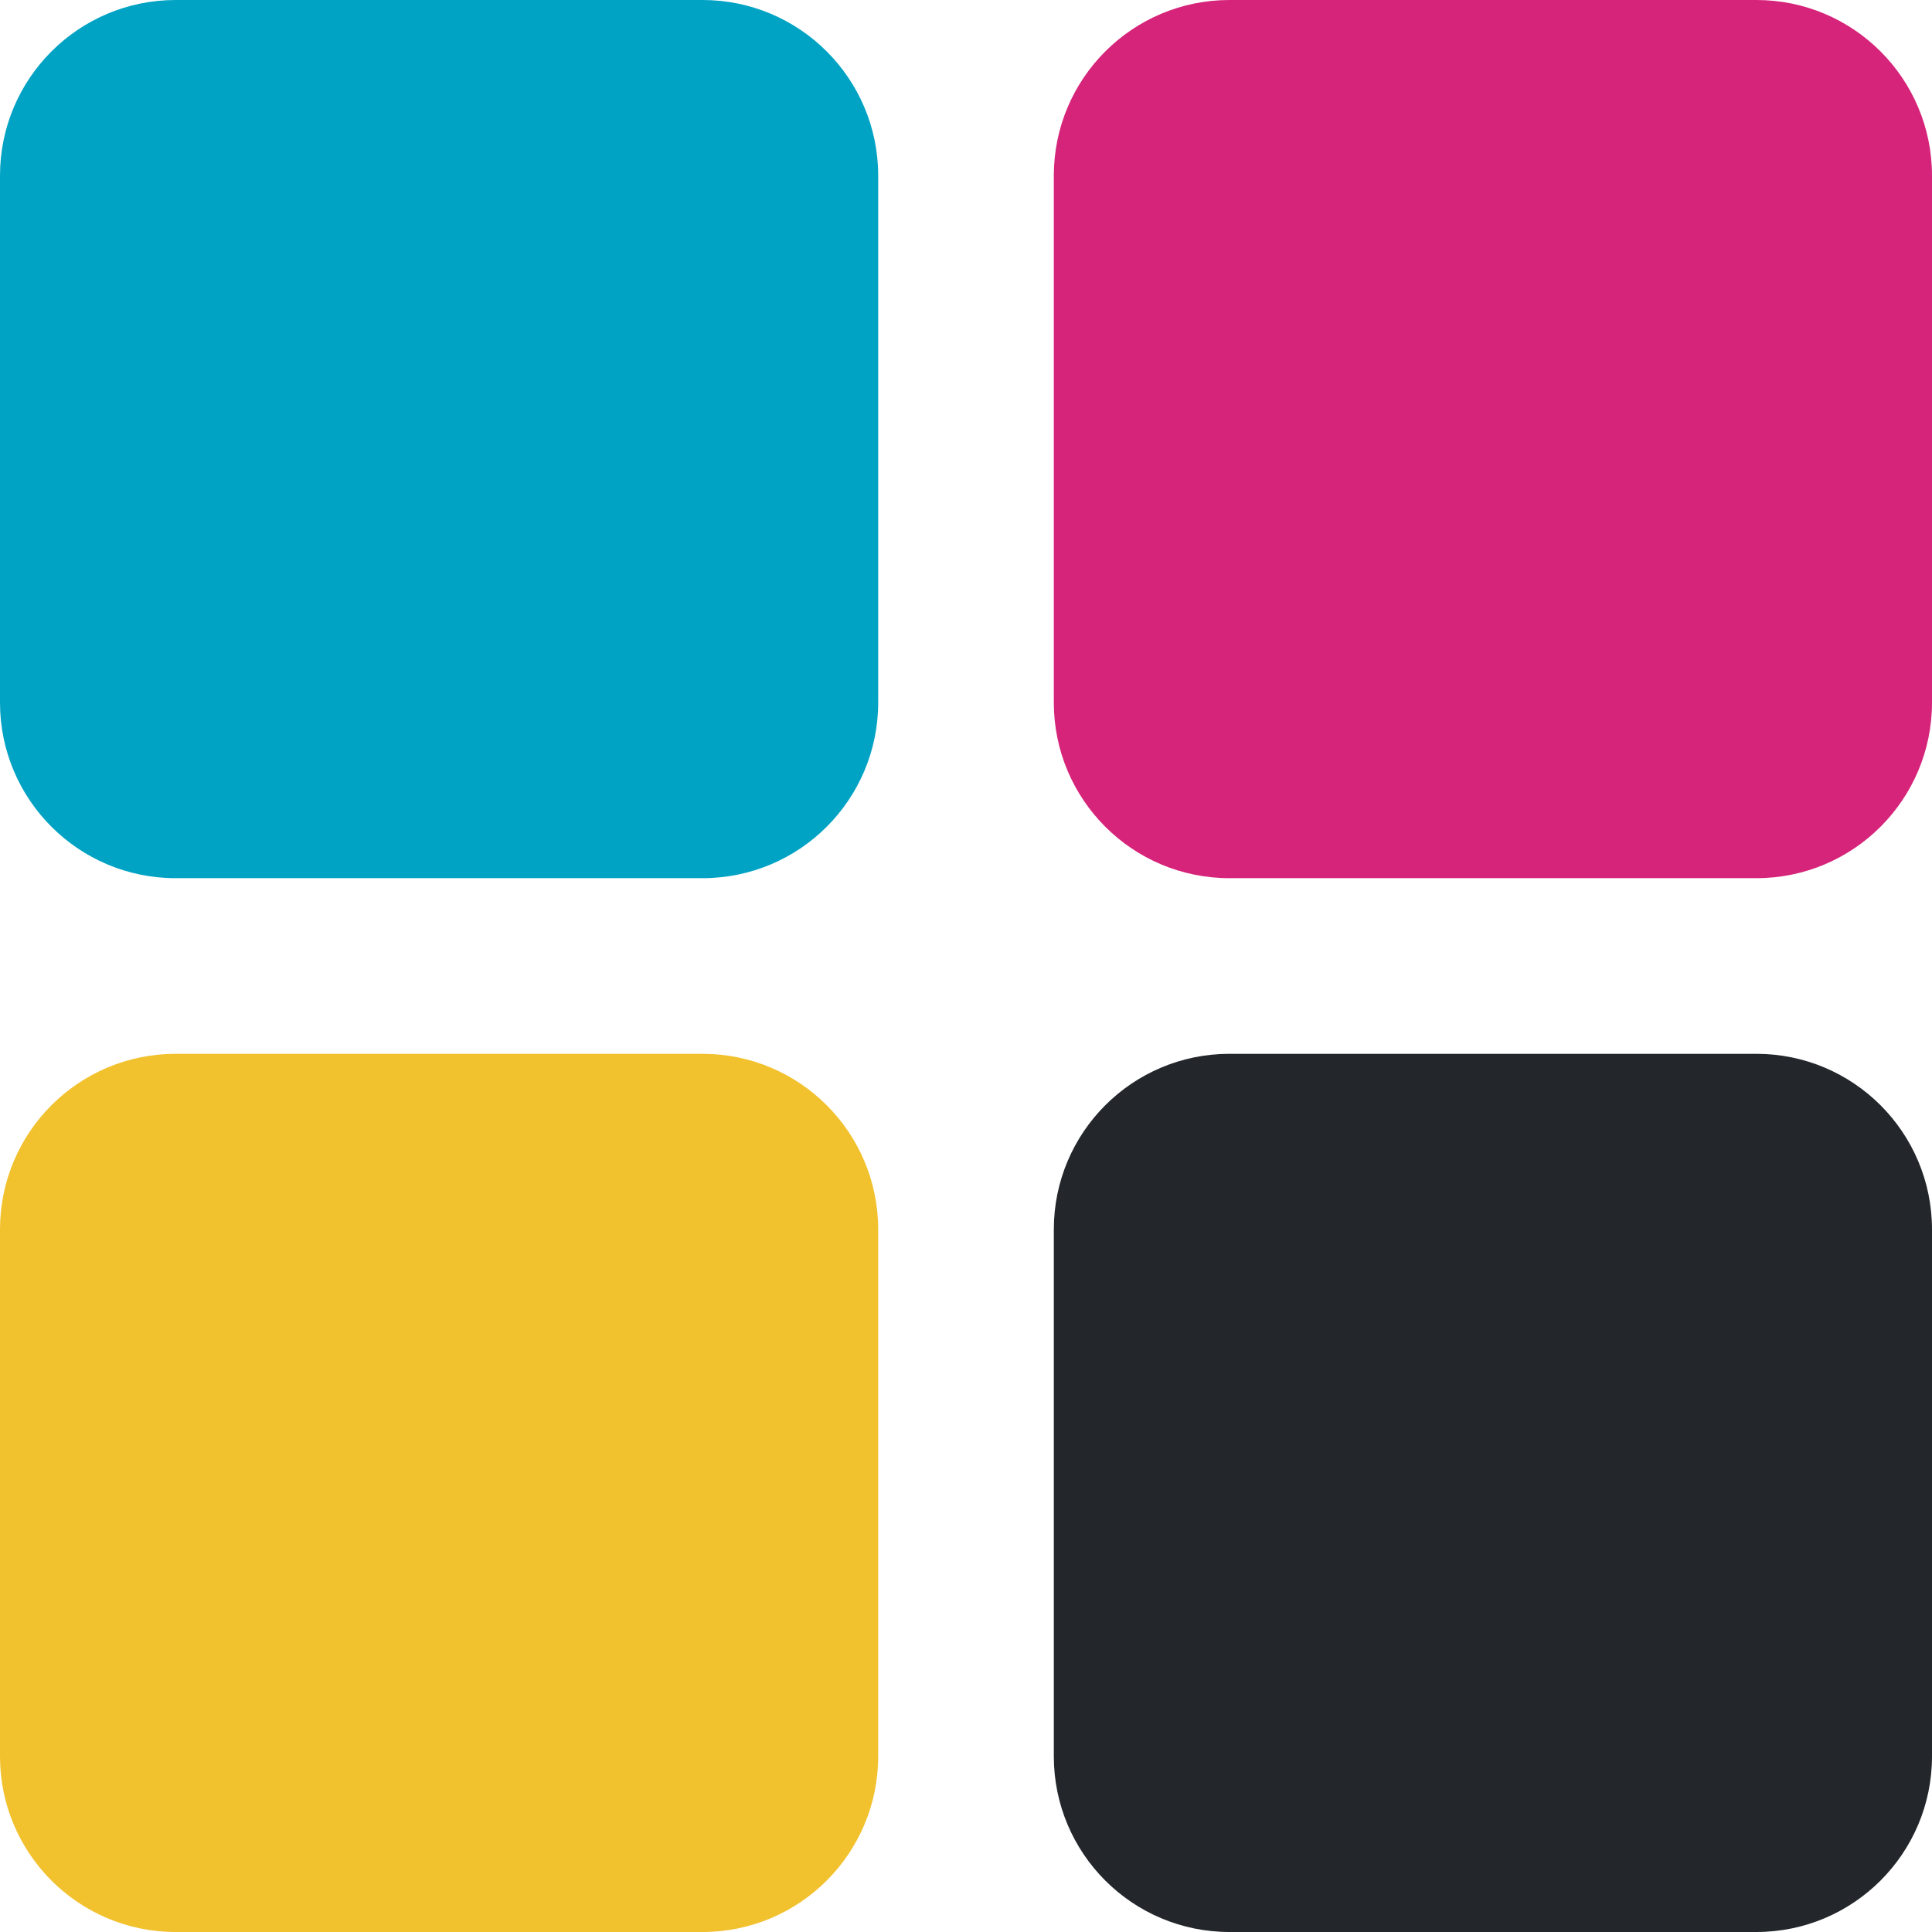
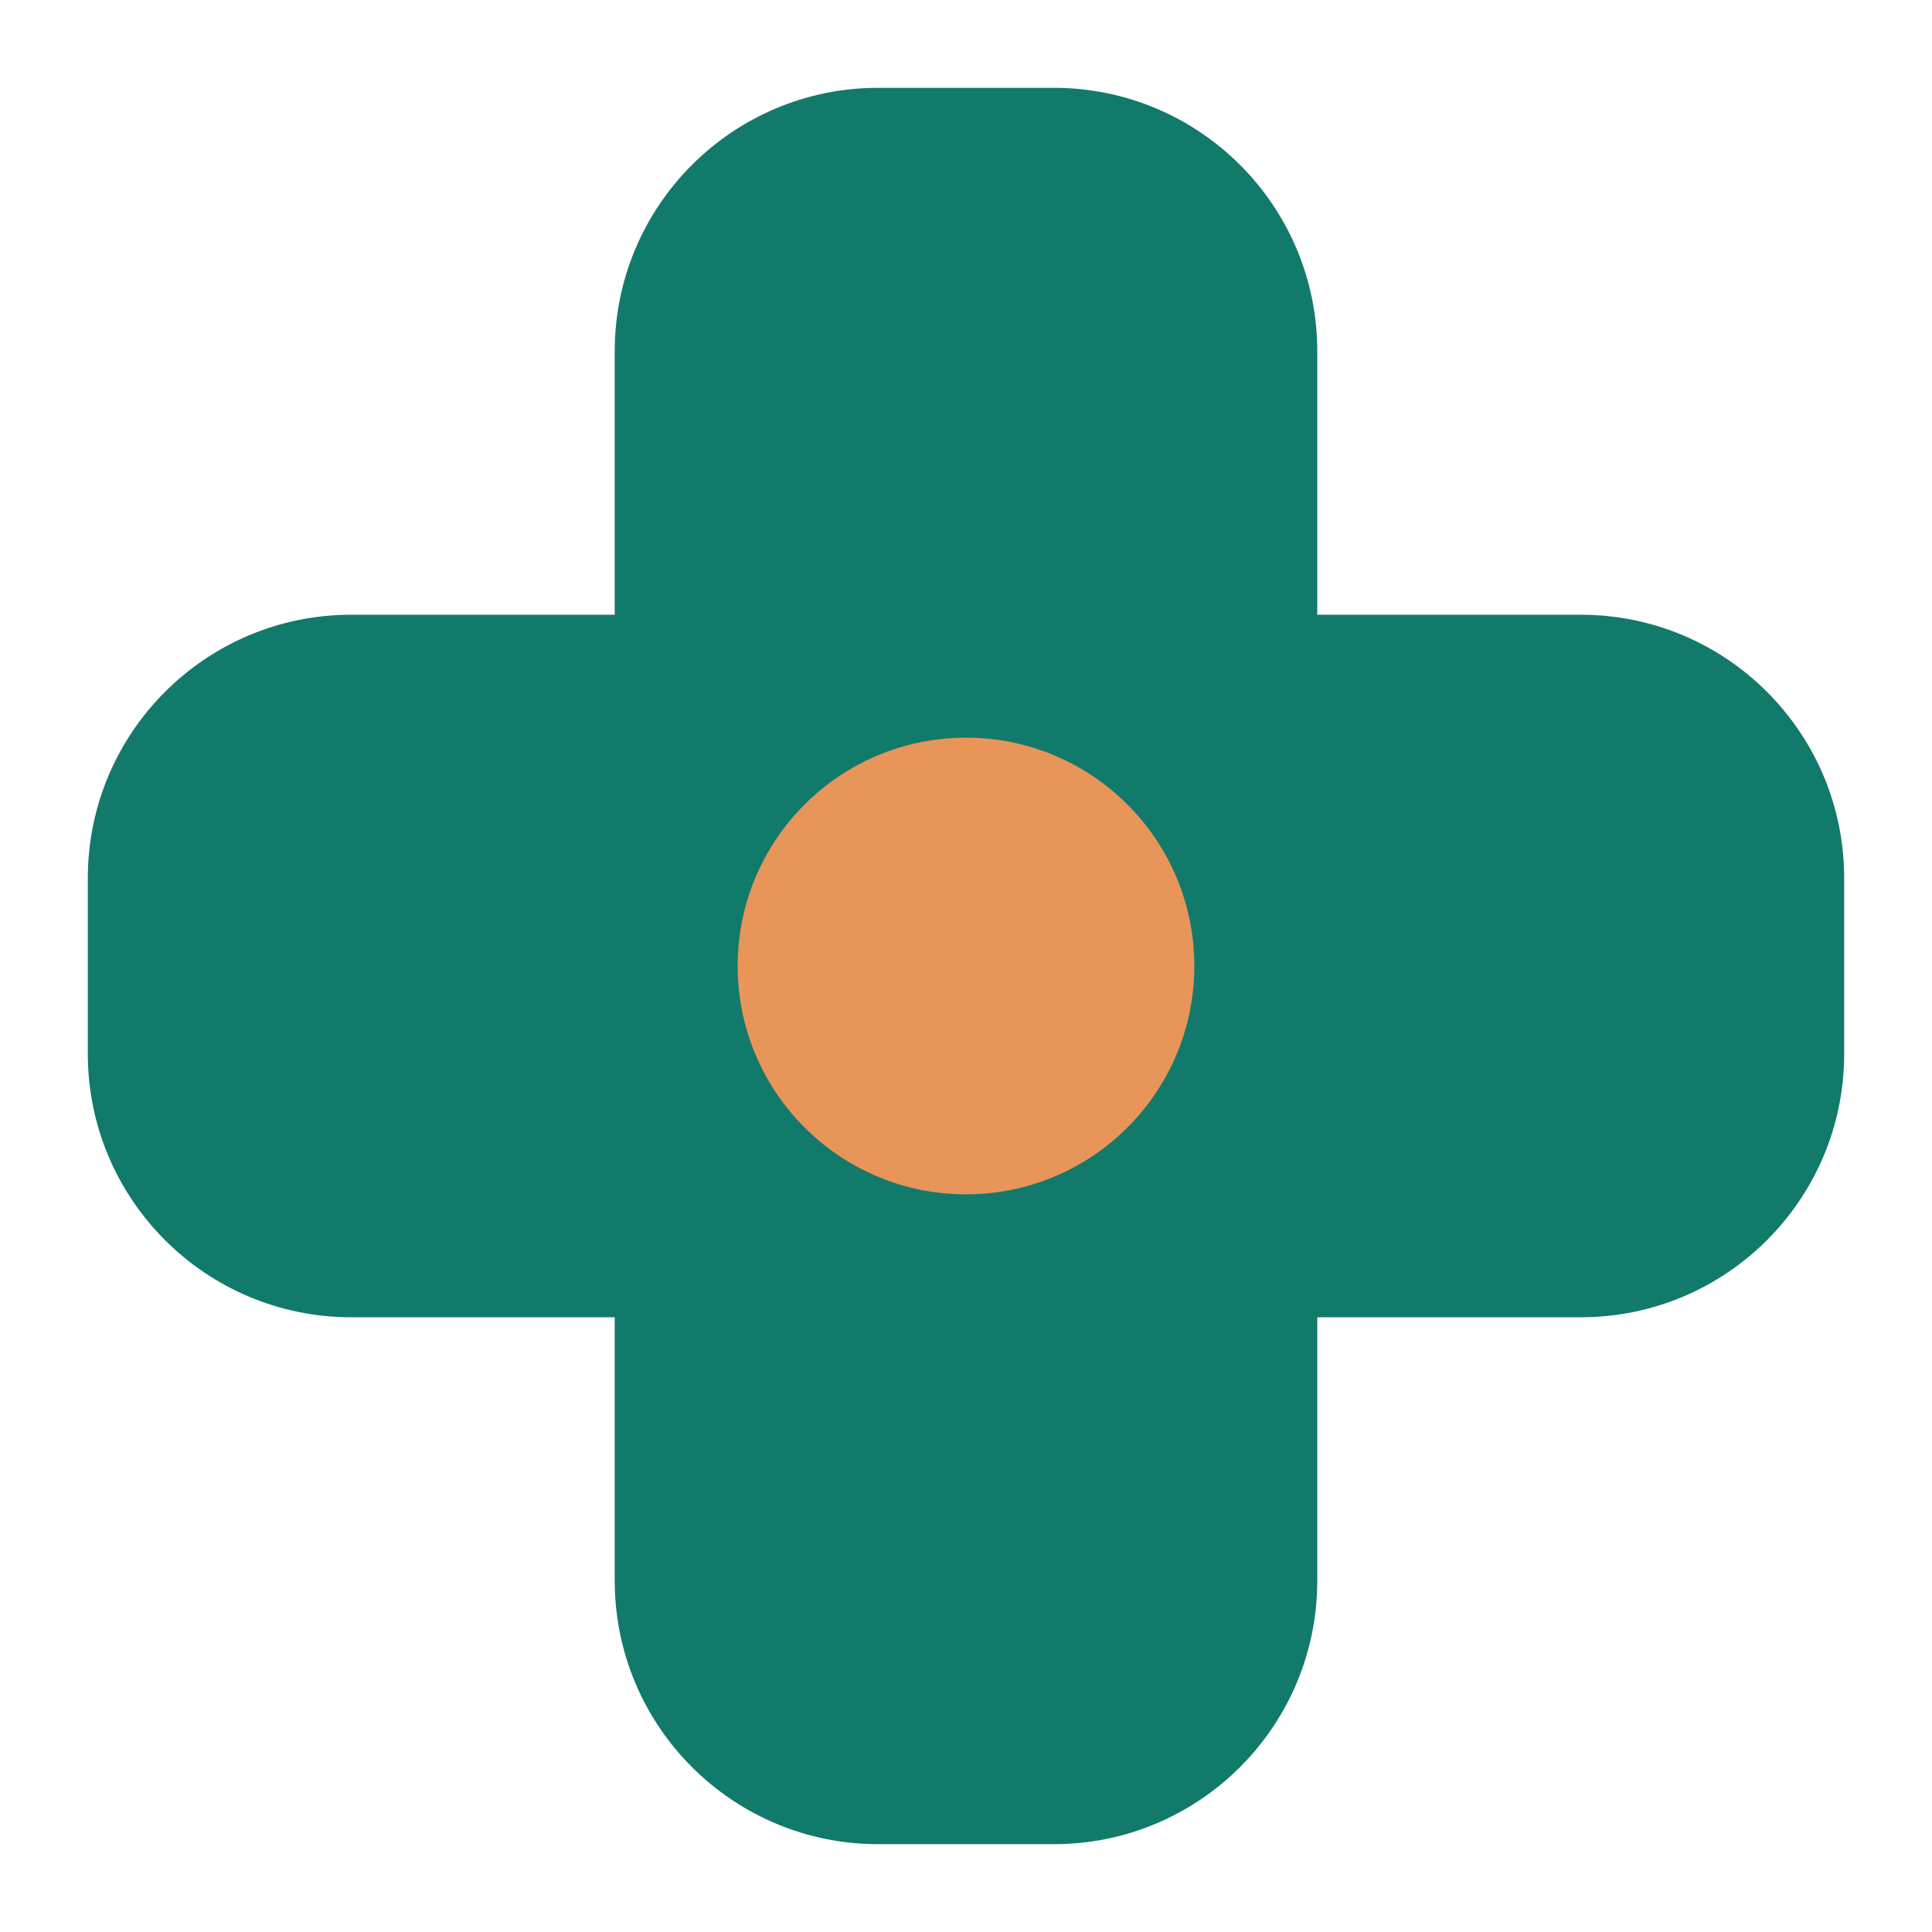
<svg xmlns="http://www.w3.org/2000/svg" viewBox="0 0 22 22">
-   <rect width="10" height="10" rx="2" fill="#00a3c4" />
-   <rect x="12" width="10" height="10" rx="2" fill="#d6247a" />
-   <rect y="12" width="10" height="10" rx="2" fill="#f2c12e" />
-   <rect x="12" y="12" width="10" height="10" rx="2" fill="#23272b" />
+   <rect x="7" y="1" width="8" height="20" rx="3" fill="#127a6a" />
+   <rect x="1" y="7" width="20" height="8" rx="3" fill="#127a6a" />
+   <circle cx="11" cy="11" r="2.6" fill="#e8955a" />
</svg>
